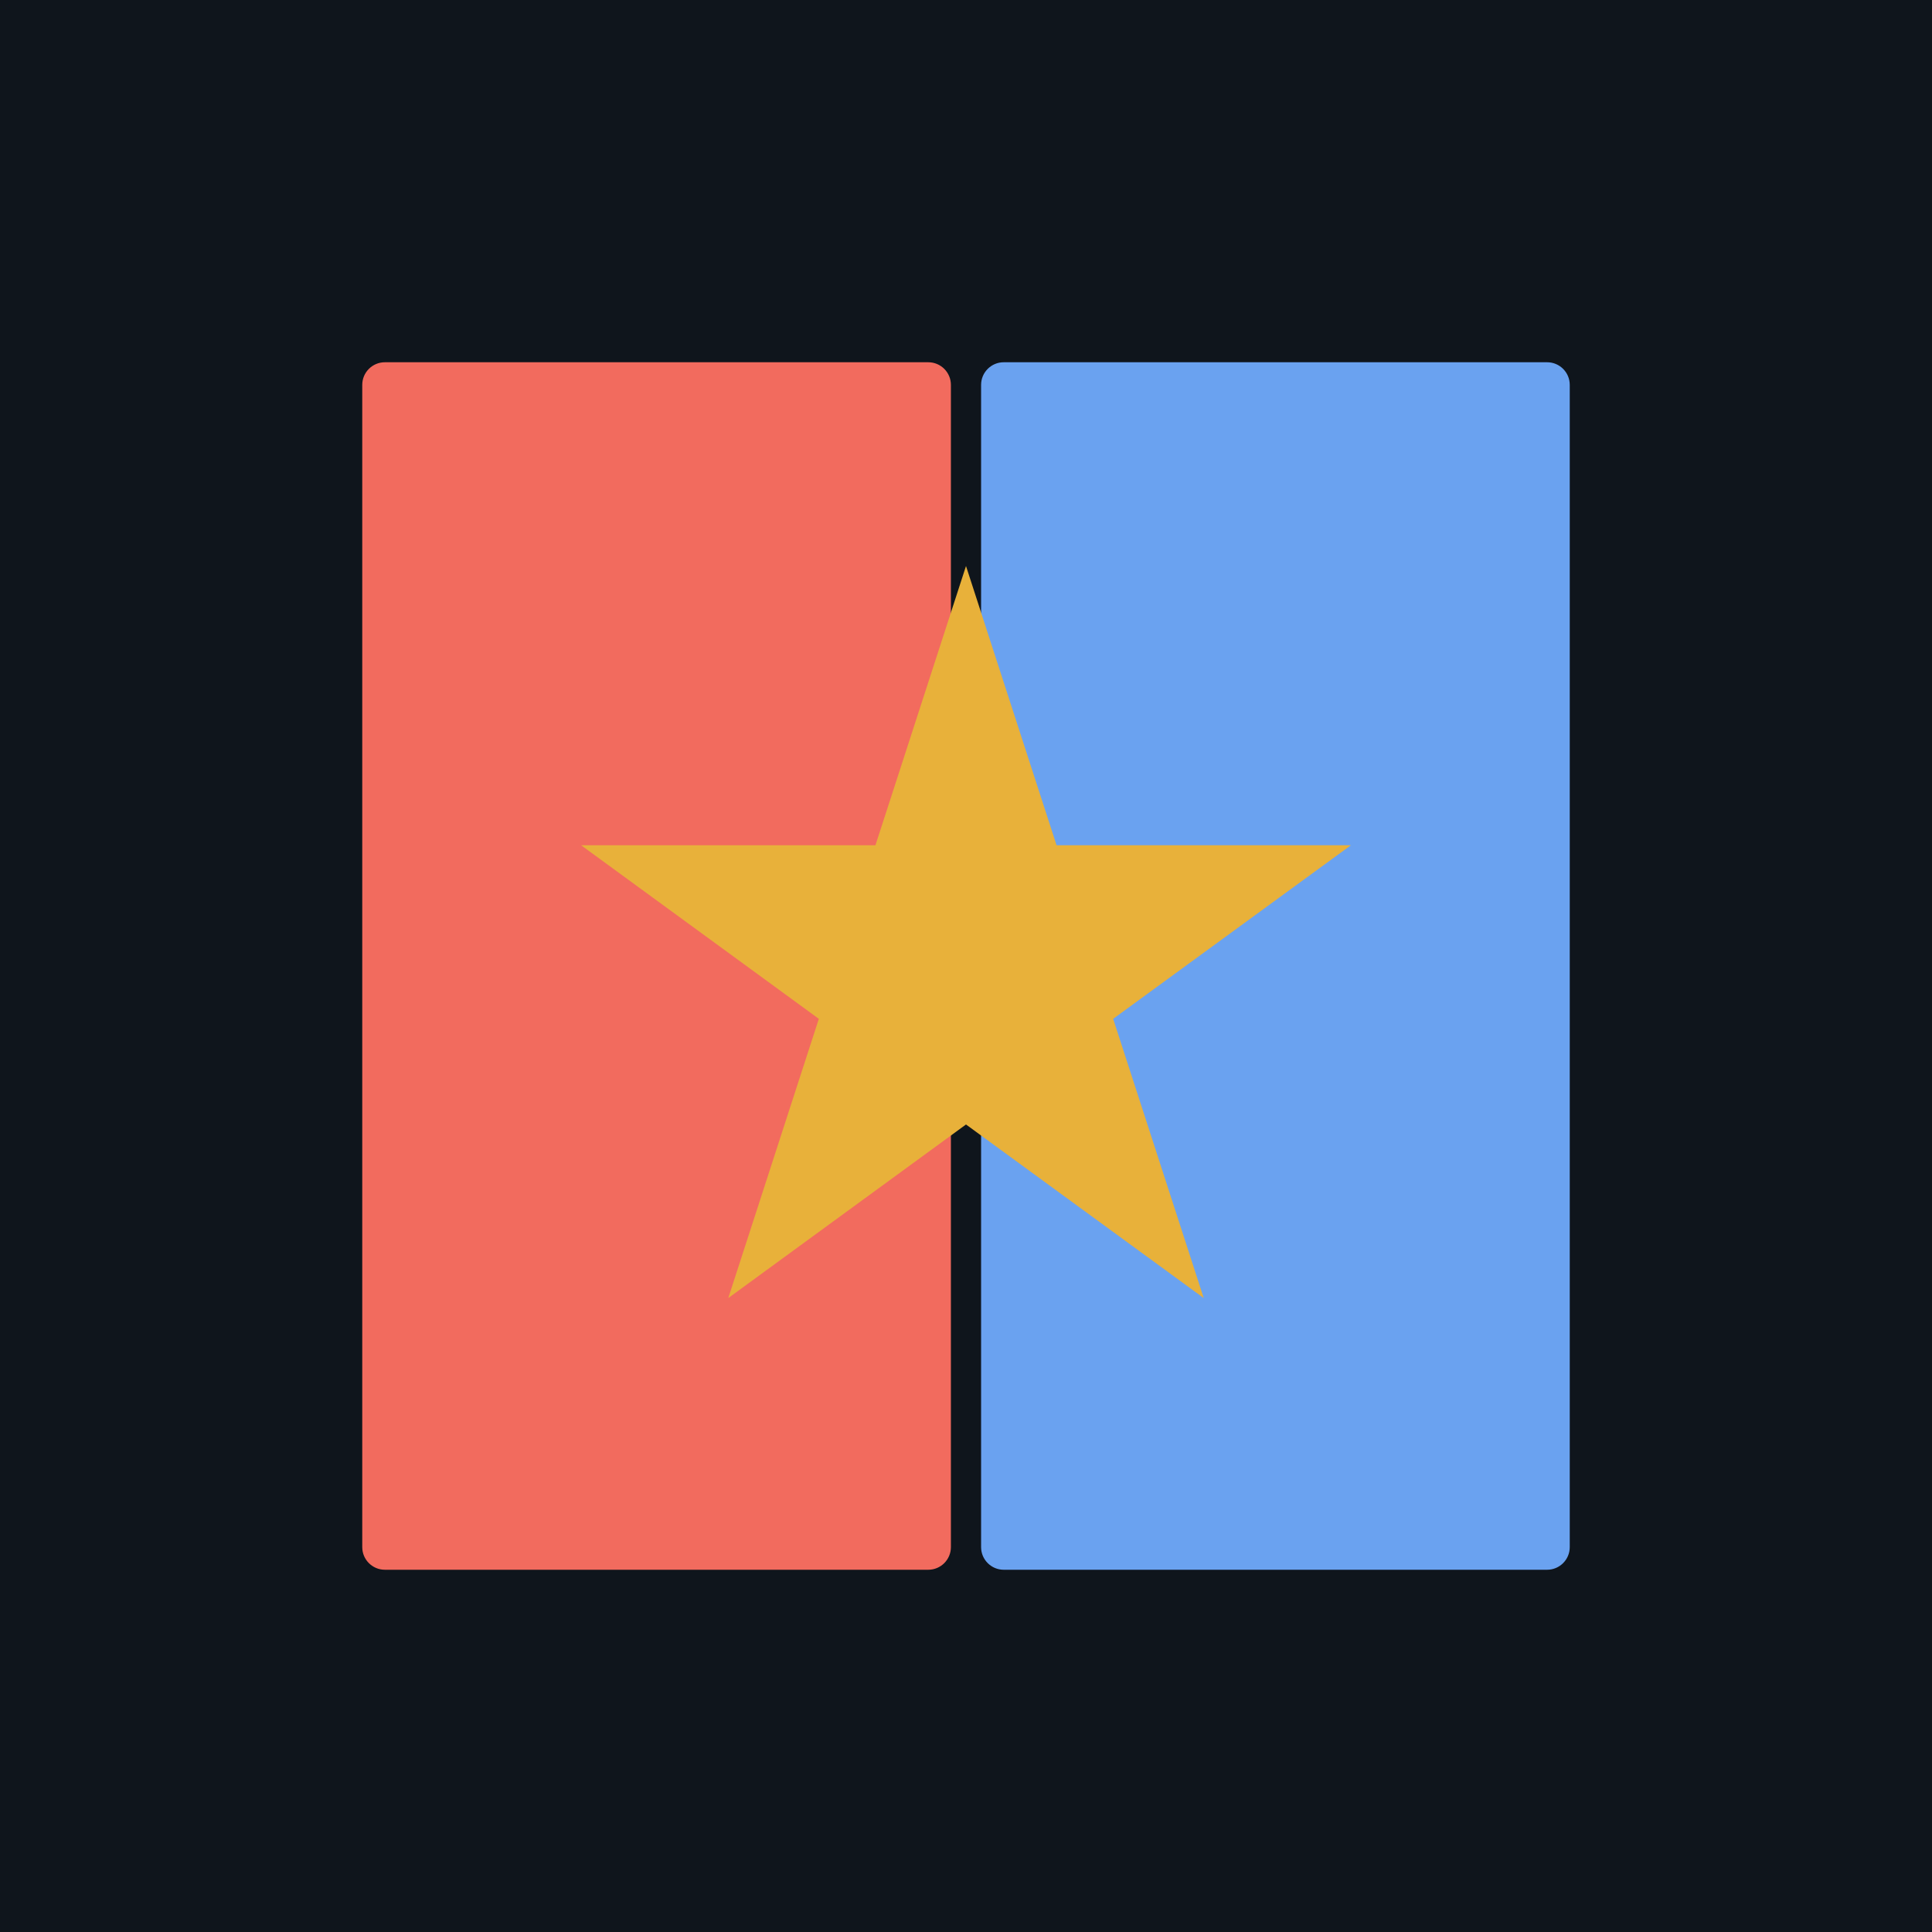
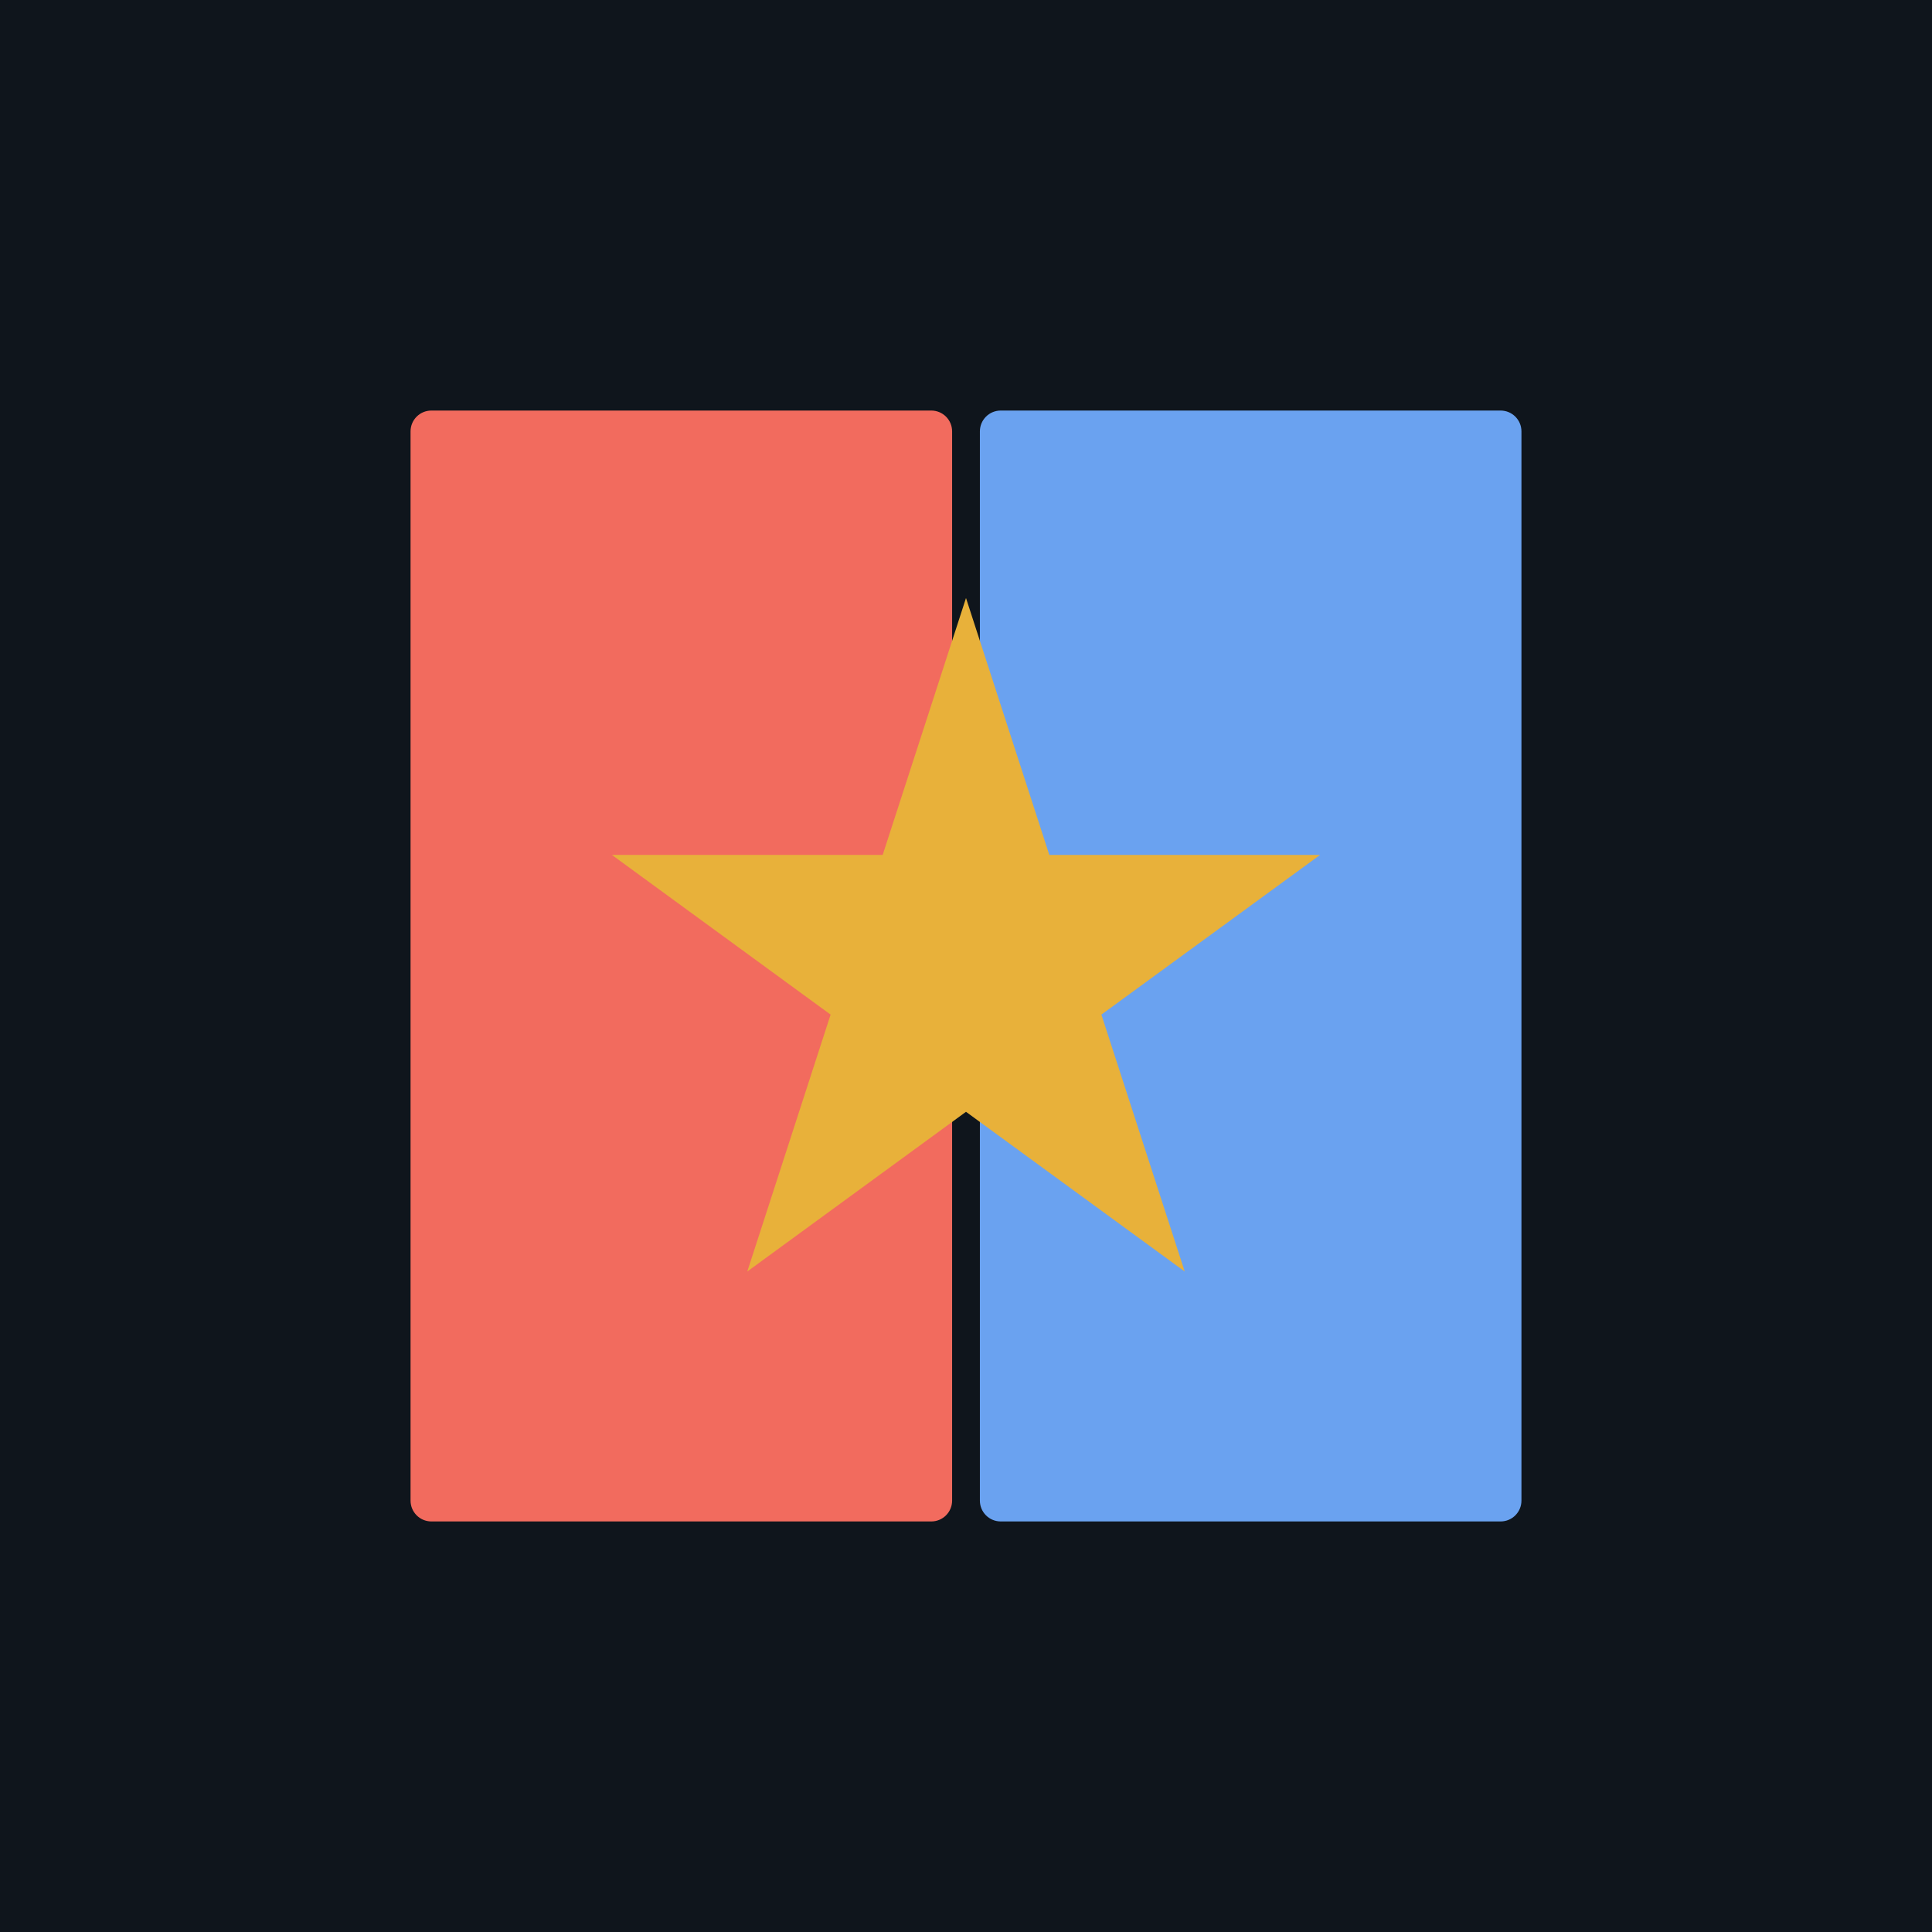
<svg xmlns="http://www.w3.org/2000/svg" viewBox="0 0 512 512">
  <rect width="512" height="512" fill="#0f151c" />
-   <rect x="96" y="96" width="156" height="320" rx="6" fill="#f26b5e" />
-   <rect x="260" y="96" width="156" height="320" rx="6" fill="#6aa2f0" />
-   <path fill="#e8b13a" d="M256 150l24 74h78l-63 46 24 74-63-46-63 46 24-74-63-46h78z" />
+   <g transform="translate(256 256) scale(0.92) translate(-256 -256)">
+     <rect x="96" y="96" width="156" height="320" rx="6" fill="#f26b5e" />
+     <rect x="260" y="96" width="156" height="320" rx="6" fill="#6aa2f0" />
+     <path fill="#e8b13a" d="M256 150l24 74h78l-63 46 24 74-63-46-63 46 24-74-63-46h78z" />
+   </g>
</svg>
